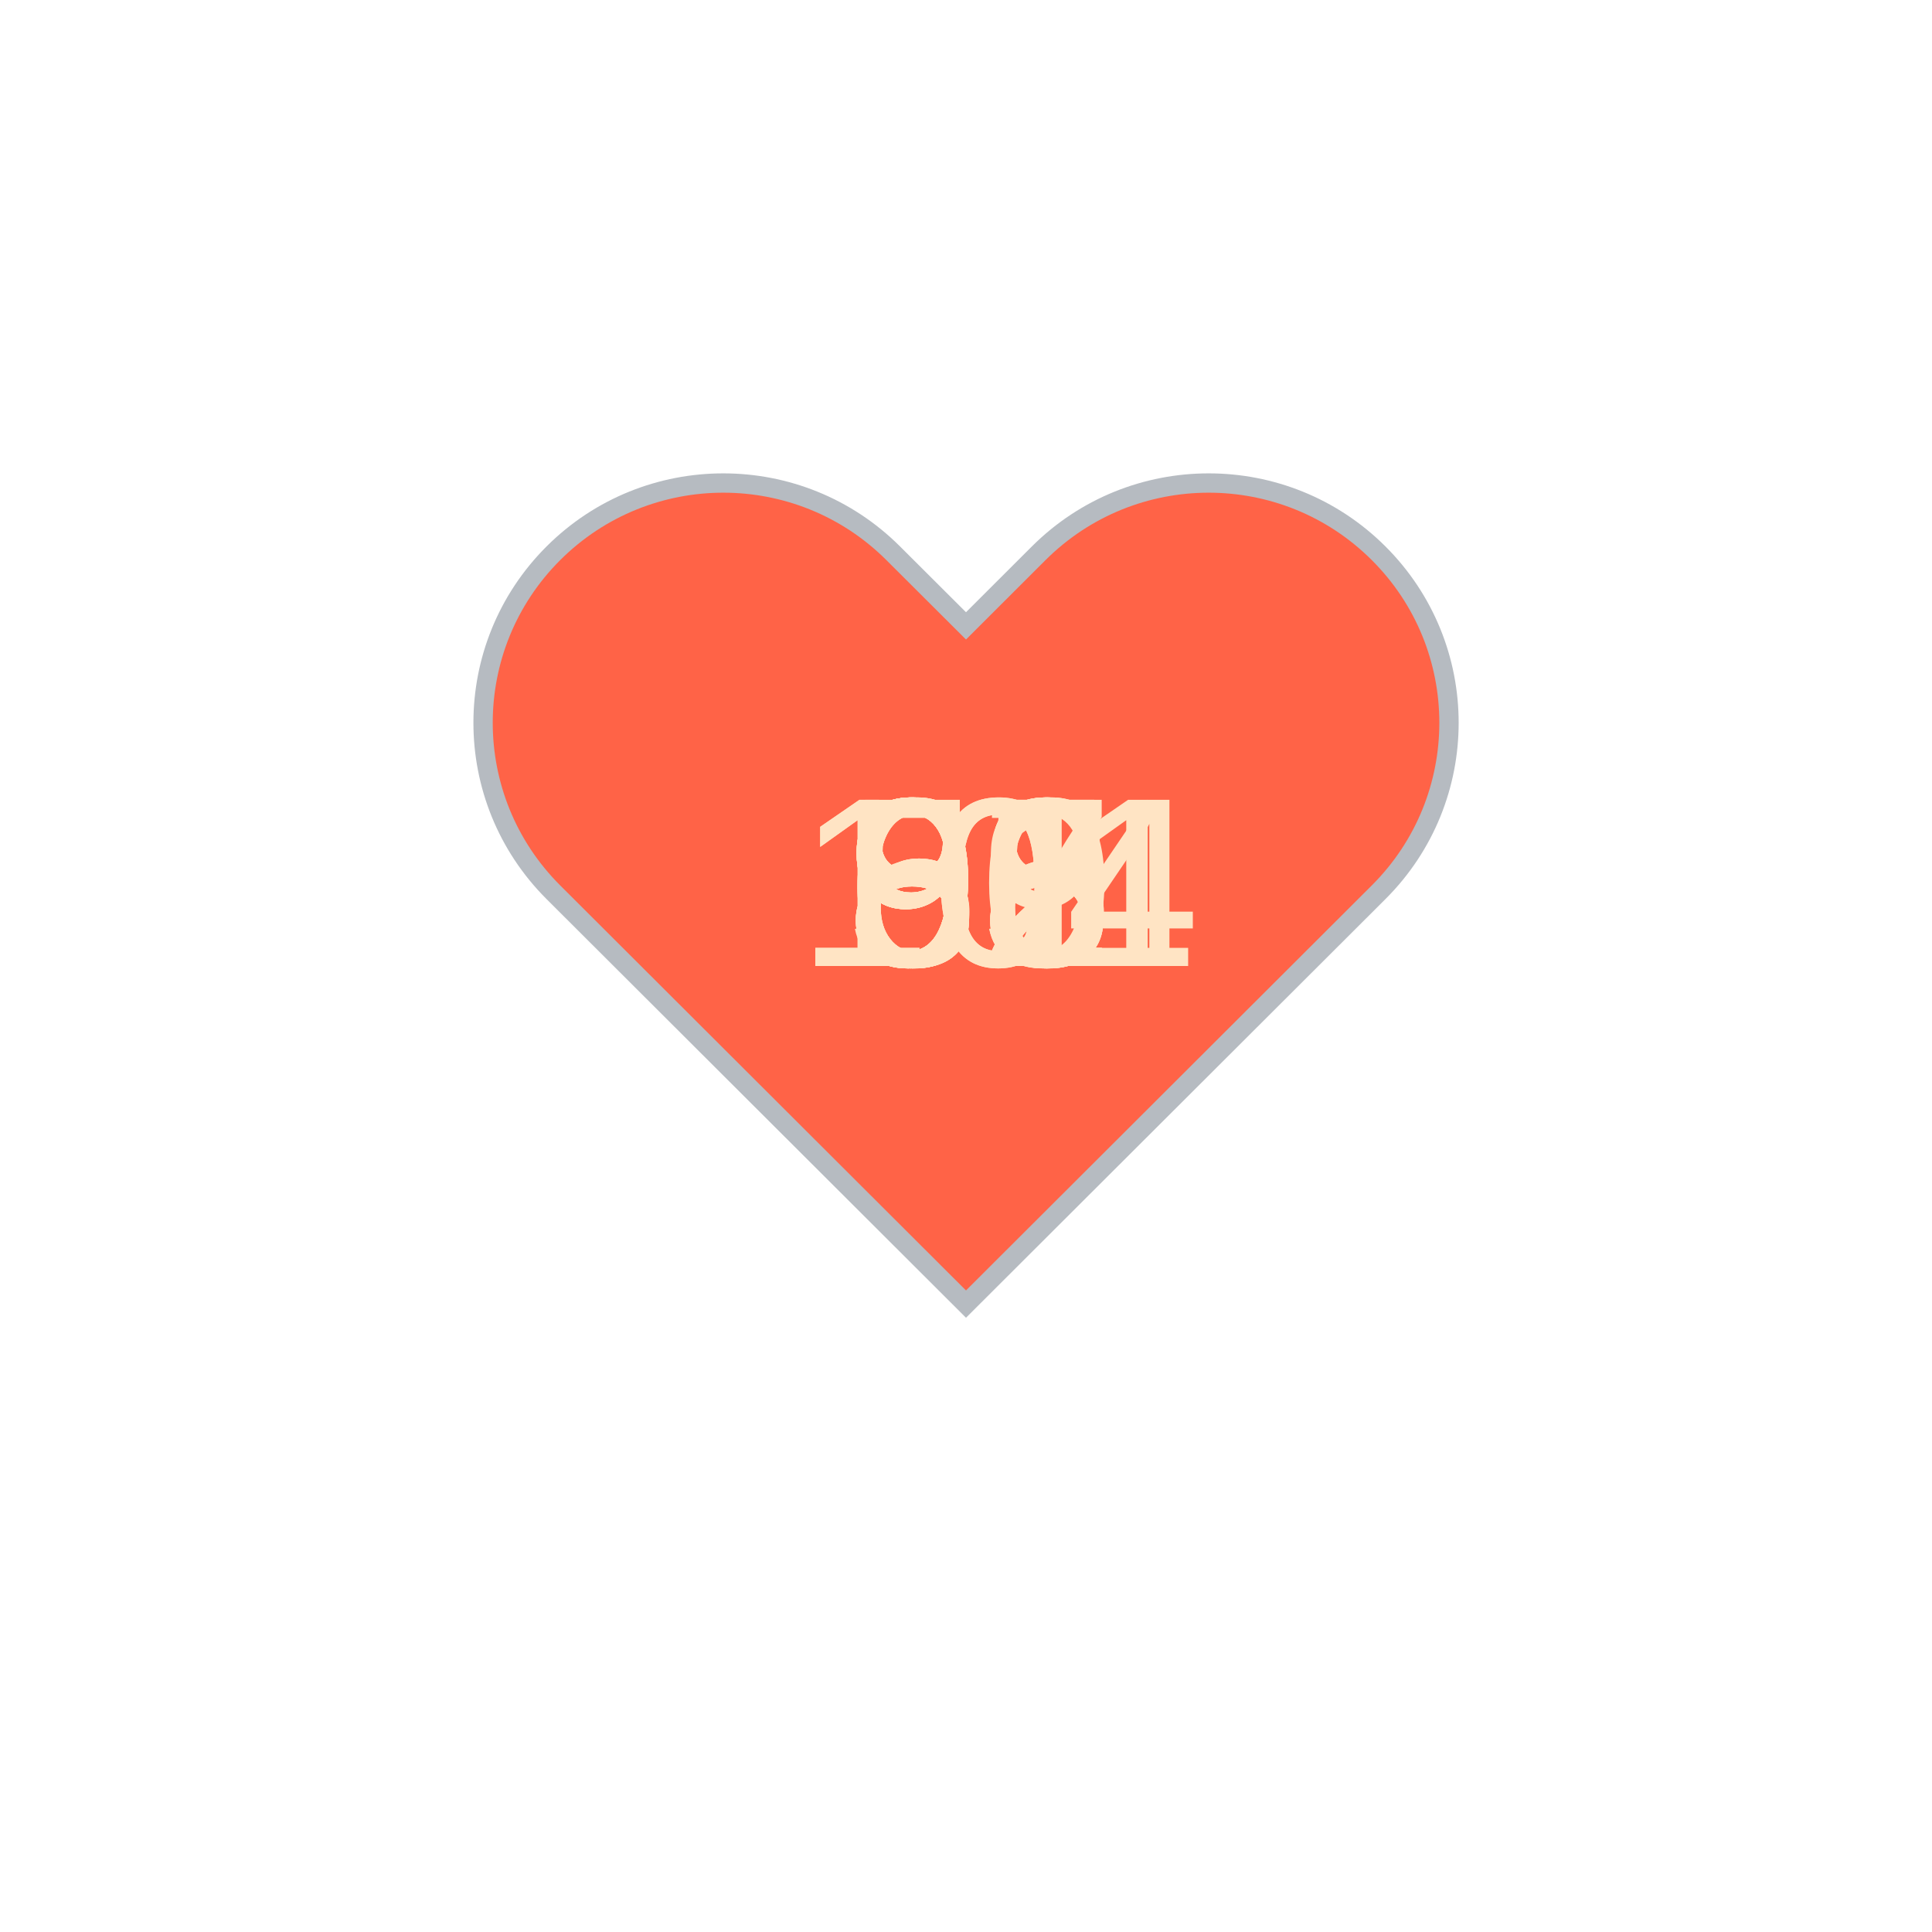
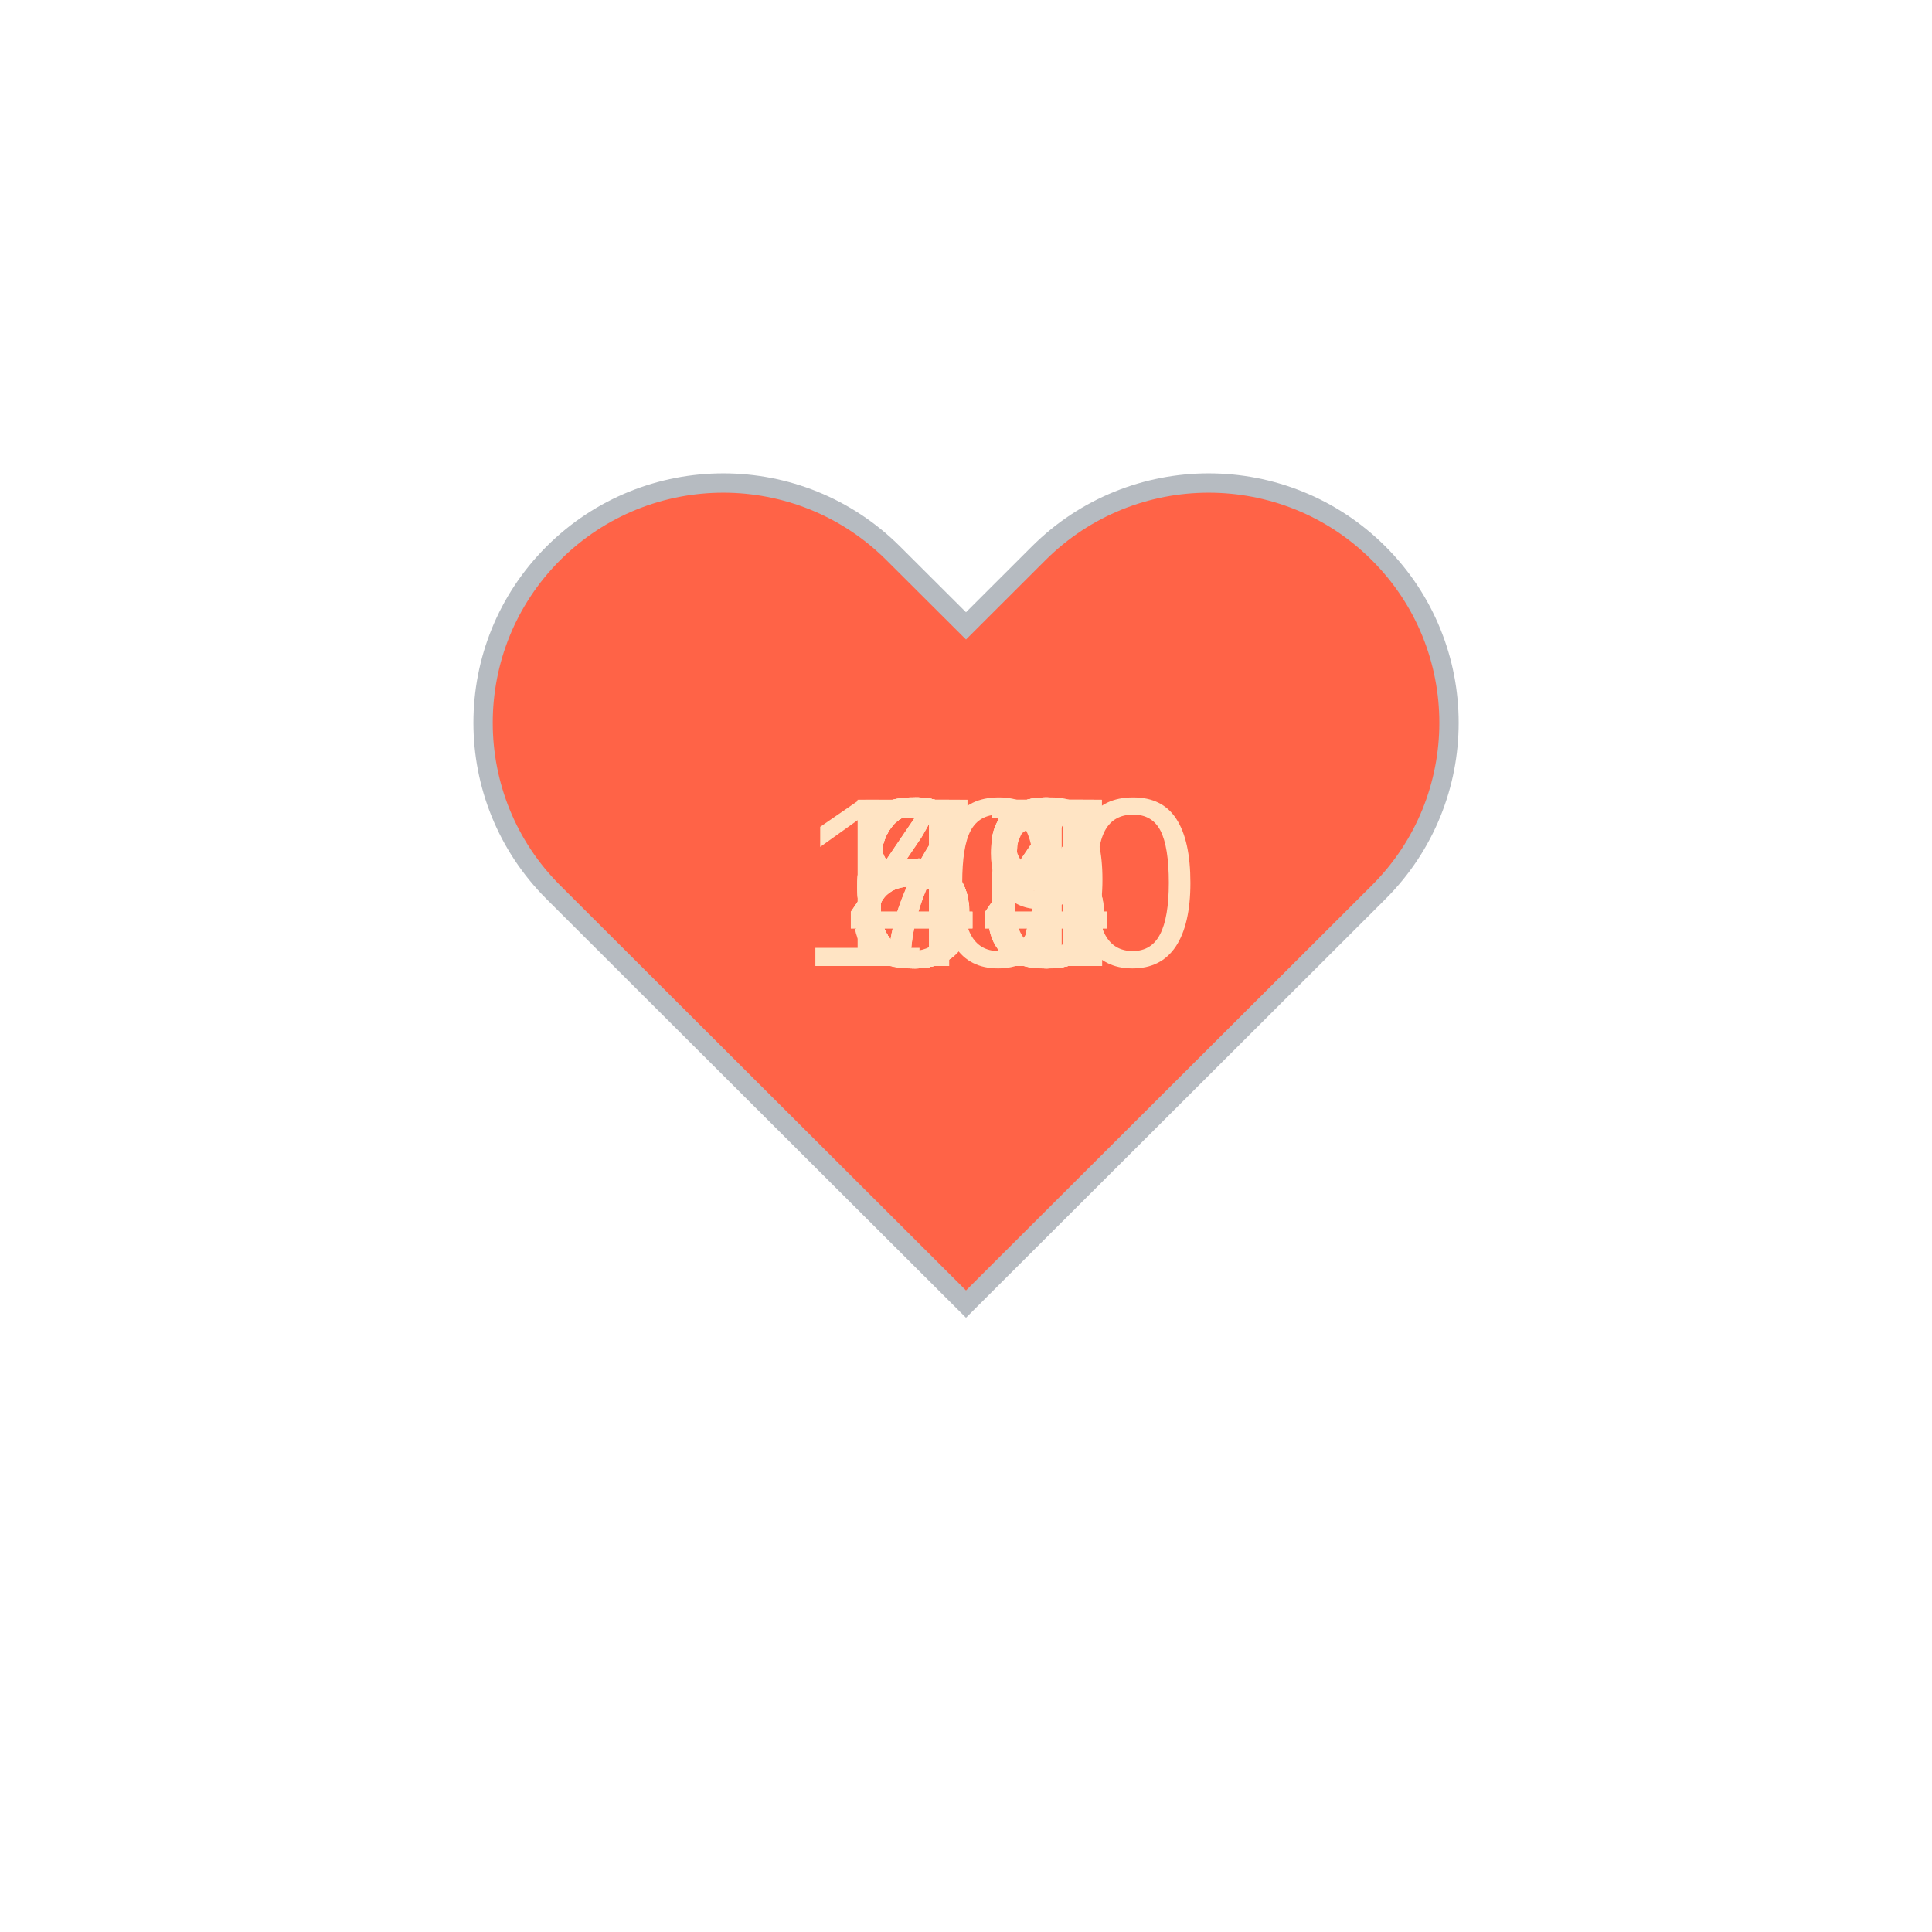
<svg xmlns="http://www.w3.org/2000/svg" baseProfile="full" height="150" version="1.1" viewBox="0,0,200,200" width="150">
  <defs />
  <g transform="translate(100 100)">
    <path d="M92.71,7.27L92.71,7.27c-9.71-9.69-25.46-9.69-35.18,0L50,14.79l-7.54-7.52C32.75-2.42,17-2.42,7.29,7.27v0 c-9.71,9.69-9.71,25.41,0,35.1L50,85l42.71-42.63C102.43,32.68,102.43,16.96,92.71,7.27z" fill="tomato" stroke="#B6BBC1" stroke-width="2" transform="translate(-50 -50)" />
    <animateTransform additive="sum" attributeName="transform" dur="1.2s" repeatCount="indefinite" type="scale" values="1; 1.5; 1.25; 1.5; 1.5; 1;" />
-     <text fill="bisque" style="font-size:25px; font-family:Arial" transform="translate(-12.5 0)">97<animate attributeName="visibility" dur="18.0s" keyTimes="0;0.07;0.13;0.2;0.27;0.33;0.4;0.47;0.53;0.6;0.67;0.73;0.8;0.87;0.93;1.0" repeatCount="indefinite" values="visible;hidden;hidden;hidden;hidden;hidden;hidden;hidden;hidden;hidden;hidden;hidden;hidden;hidden;hidden;hidden" />
+     <text fill="bisque" style="font-size:25px; font-family:Arial" transform="translate(-12.5 0)">44<animate attributeName="visibility" dur="18.0s" keyTimes="0;0.07;0.13;0.2;0.27;0.33;0.4;0.47;0.53;0.6;0.67;0.73;0.8;0.87;0.93;1.0" repeatCount="indefinite" values="visible;hidden;hidden;hidden;hidden;hidden;hidden;hidden;hidden;hidden;hidden;hidden;hidden;hidden;hidden;hidden" />
    </text>
-     <text fill="bisque" style="font-size:25px; font-family:Arial" transform="translate(-17.5 0)">101<animate attributeName="visibility" dur="18.0s" keyTimes="0;0.07;0.13;0.2;0.27;0.33;0.4;0.47;0.53;0.6;0.67;0.73;0.8;0.87;0.93;1.0" repeatCount="indefinite" values="hidden;visible;hidden;hidden;hidden;hidden;hidden;hidden;hidden;hidden;hidden;hidden;hidden;hidden;hidden;hidden" />
+     <text fill="bisque" style="font-size:25px; font-family:Arial" transform="translate(-12.5 0)">69<animate attributeName="visibility" dur="18.0s" keyTimes="0;0.07;0.13;0.2;0.27;0.33;0.4;0.47;0.53;0.6;0.67;0.73;0.8;0.87;0.93;1.0" repeatCount="indefinite" values="hidden;visible;hidden;hidden;hidden;hidden;hidden;hidden;hidden;hidden;hidden;hidden;hidden;hidden;hidden;hidden" />
    </text>
-     <text fill="bisque" style="font-size:25px; font-family:Arial" transform="translate(-12.5 0)">62<animate attributeName="visibility" dur="18.0s" keyTimes="0;0.07;0.13;0.2;0.27;0.33;0.4;0.47;0.53;0.6;0.67;0.73;0.8;0.87;0.93;1.0" repeatCount="indefinite" values="hidden;hidden;visible;hidden;hidden;hidden;hidden;hidden;hidden;hidden;hidden;hidden;hidden;hidden;hidden;hidden" />
+     <text fill="bisque" style="font-size:25px; font-family:Arial" transform="translate(-12.5 0)">77<animate attributeName="visibility" dur="18.0s" keyTimes="0;0.07;0.13;0.2;0.27;0.33;0.4;0.47;0.53;0.6;0.67;0.73;0.8;0.87;0.93;1.0" repeatCount="indefinite" values="hidden;hidden;visible;hidden;hidden;hidden;hidden;hidden;hidden;hidden;hidden;hidden;hidden;hidden;hidden;hidden" />
    </text>
-     <text fill="bisque" style="font-size:25px; font-family:Arial" transform="translate(-12.5 0)">99<animate attributeName="visibility" dur="18.0s" keyTimes="0;0.07;0.13;0.2;0.27;0.33;0.4;0.47;0.53;0.6;0.67;0.73;0.8;0.87;0.93;1.0" repeatCount="indefinite" values="hidden;hidden;hidden;visible;hidden;hidden;hidden;hidden;hidden;hidden;hidden;hidden;hidden;hidden;hidden;hidden" />
+     <text fill="bisque" style="font-size:25px; font-family:Arial" transform="translate(-12.5 0)">67<animate attributeName="visibility" dur="18.0s" keyTimes="0;0.07;0.13;0.2;0.27;0.33;0.4;0.47;0.53;0.6;0.67;0.73;0.8;0.87;0.93;1.0" repeatCount="indefinite" values="hidden;hidden;hidden;visible;hidden;hidden;hidden;hidden;hidden;hidden;hidden;hidden;hidden;hidden;hidden;hidden" />
    </text>
-     <text fill="bisque" style="font-size:25px; font-family:Arial" transform="translate(-12.5 0)">98<animate attributeName="visibility" dur="18.0s" keyTimes="0;0.07;0.13;0.2;0.27;0.33;0.4;0.47;0.53;0.6;0.67;0.73;0.8;0.87;0.93;1.0" repeatCount="indefinite" values="hidden;hidden;hidden;hidden;visible;hidden;hidden;hidden;hidden;hidden;hidden;hidden;hidden;hidden;hidden;hidden" />
+     <text fill="bisque" style="font-size:25px; font-family:Arial" transform="translate(-12.5 0)">85<animate attributeName="visibility" dur="18.0s" keyTimes="0;0.07;0.13;0.2;0.27;0.33;0.4;0.47;0.53;0.6;0.67;0.73;0.8;0.87;0.93;1.0" repeatCount="indefinite" values="hidden;hidden;hidden;hidden;visible;hidden;hidden;hidden;hidden;hidden;hidden;hidden;hidden;hidden;hidden;hidden" />
    </text>
-     <text fill="bisque" style="font-size:25px; font-family:Arial" transform="translate(-17.5 0)">104<animate attributeName="visibility" dur="18.0s" keyTimes="0;0.07;0.13;0.2;0.27;0.33;0.4;0.47;0.53;0.6;0.67;0.73;0.8;0.87;0.93;1.0" repeatCount="indefinite" values="hidden;hidden;hidden;hidden;hidden;visible;hidden;hidden;hidden;hidden;hidden;hidden;hidden;hidden;hidden;hidden" />
+     <text fill="bisque" style="font-size:25px; font-family:Arial" transform="translate(-12.5 0)">44<animate attributeName="visibility" dur="18.0s" keyTimes="0;0.07;0.13;0.2;0.27;0.33;0.4;0.47;0.53;0.6;0.67;0.73;0.8;0.87;0.93;1.0" repeatCount="indefinite" values="hidden;hidden;hidden;hidden;hidden;visible;hidden;hidden;hidden;hidden;hidden;hidden;hidden;hidden;hidden;hidden" />
    </text>
-     <text fill="bisque" style="font-size:25px; font-family:Arial" transform="translate(-12.5 0)">80<animate attributeName="visibility" dur="18.0s" keyTimes="0;0.07;0.13;0.2;0.27;0.33;0.4;0.47;0.53;0.6;0.67;0.73;0.8;0.87;0.93;1.0" repeatCount="indefinite" values="hidden;hidden;hidden;hidden;hidden;hidden;visible;hidden;hidden;hidden;hidden;hidden;hidden;hidden;hidden;hidden" />
+     <text fill="bisque" style="font-size:25px; font-family:Arial" transform="translate(-12.5 0)">56<animate attributeName="visibility" dur="18.0s" keyTimes="0;0.07;0.13;0.2;0.27;0.33;0.4;0.47;0.53;0.6;0.67;0.73;0.8;0.87;0.93;1.0" repeatCount="indefinite" values="hidden;hidden;hidden;hidden;hidden;hidden;visible;hidden;hidden;hidden;hidden;hidden;hidden;hidden;hidden;hidden" />
    </text>
-     <text fill="bisque" style="font-size:25px; font-family:Arial" transform="translate(-12.5 0)">62<animate attributeName="visibility" dur="18.0s" keyTimes="0;0.07;0.13;0.2;0.27;0.33;0.4;0.47;0.53;0.6;0.67;0.73;0.8;0.87;0.93;1.0" repeatCount="indefinite" values="hidden;hidden;hidden;hidden;hidden;hidden;hidden;visible;hidden;hidden;hidden;hidden;hidden;hidden;hidden;hidden" />
+     <text fill="bisque" style="font-size:25px; font-family:Arial" transform="translate(-12.5 0)">85<animate attributeName="visibility" dur="18.0s" keyTimes="0;0.07;0.13;0.2;0.27;0.33;0.4;0.47;0.53;0.6;0.67;0.73;0.8;0.87;0.93;1.0" repeatCount="indefinite" values="hidden;hidden;hidden;hidden;hidden;hidden;hidden;visible;hidden;hidden;hidden;hidden;hidden;hidden;hidden;hidden" />
    </text>
-     <text fill="bisque" style="font-size:25px; font-family:Arial" transform="translate(-12.5 0)">85<animate attributeName="visibility" dur="18.0s" keyTimes="0;0.07;0.13;0.2;0.27;0.33;0.4;0.47;0.53;0.6;0.67;0.73;0.8;0.87;0.93;1.0" repeatCount="indefinite" values="hidden;hidden;hidden;hidden;hidden;hidden;hidden;hidden;visible;hidden;hidden;hidden;hidden;hidden;hidden;hidden" />
+     <text fill="bisque" style="font-size:25px; font-family:Arial" transform="translate(-17.5 0)">100<animate attributeName="visibility" dur="18.0s" keyTimes="0;0.07;0.13;0.2;0.27;0.33;0.4;0.47;0.53;0.6;0.67;0.73;0.8;0.87;0.93;1.0" repeatCount="indefinite" values="hidden;hidden;hidden;hidden;hidden;hidden;hidden;hidden;visible;hidden;hidden;hidden;hidden;hidden;hidden;hidden" />
    </text>
-     <text fill="bisque" style="font-size:25px; font-family:Arial" transform="translate(-12.5 0)">66<animate attributeName="visibility" dur="18.0s" keyTimes="0;0.07;0.13;0.2;0.27;0.33;0.4;0.47;0.53;0.6;0.67;0.73;0.8;0.87;0.93;1.0" repeatCount="indefinite" values="hidden;hidden;hidden;hidden;hidden;hidden;hidden;hidden;hidden;visible;hidden;hidden;hidden;hidden;hidden;hidden" />
+     <text fill="bisque" style="font-size:25px; font-family:Arial" transform="translate(-12.5 0)">77<animate attributeName="visibility" dur="18.0s" keyTimes="0;0.07;0.13;0.2;0.27;0.33;0.4;0.47;0.53;0.6;0.67;0.73;0.8;0.87;0.93;1.0" repeatCount="indefinite" values="hidden;hidden;hidden;hidden;hidden;hidden;hidden;hidden;hidden;visible;hidden;hidden;hidden;hidden;hidden;hidden" />
    </text>
-     <text fill="bisque" style="font-size:25px; font-family:Arial" transform="translate(-12.5 0)">96<animate attributeName="visibility" dur="18.0s" keyTimes="0;0.07;0.13;0.2;0.27;0.33;0.4;0.47;0.53;0.6;0.67;0.73;0.8;0.87;0.93;1.0" repeatCount="indefinite" values="hidden;hidden;hidden;hidden;hidden;hidden;hidden;hidden;hidden;hidden;visible;hidden;hidden;hidden;hidden;hidden" />
+     <text fill="bisque" style="font-size:25px; font-family:Arial" transform="translate(-12.5 0)">88<animate attributeName="visibility" dur="18.0s" keyTimes="0;0.07;0.13;0.2;0.27;0.33;0.4;0.47;0.53;0.6;0.67;0.73;0.8;0.87;0.93;1.0" repeatCount="indefinite" values="hidden;hidden;hidden;hidden;hidden;hidden;hidden;hidden;hidden;hidden;visible;hidden;hidden;hidden;hidden;hidden" />
    </text>
-     <text fill="bisque" style="font-size:25px; font-family:Arial" transform="translate(-12.5 0)">55<animate attributeName="visibility" dur="18.0s" keyTimes="0;0.07;0.13;0.2;0.27;0.33;0.4;0.47;0.53;0.6;0.67;0.73;0.8;0.87;0.93;1.0" repeatCount="indefinite" values="hidden;hidden;hidden;hidden;hidden;hidden;hidden;hidden;hidden;hidden;hidden;visible;hidden;hidden;hidden;hidden" />
+     <text fill="bisque" style="font-size:25px; font-family:Arial" transform="translate(-12.5 0)">63<animate attributeName="visibility" dur="18.0s" keyTimes="0;0.07;0.13;0.2;0.27;0.33;0.4;0.47;0.53;0.6;0.67;0.73;0.8;0.87;0.93;1.0" repeatCount="indefinite" values="hidden;hidden;hidden;hidden;hidden;hidden;hidden;hidden;hidden;hidden;hidden;visible;hidden;hidden;hidden;hidden" />
    </text>
-     <text fill="bisque" style="font-size:25px; font-family:Arial" transform="translate(-12.5 0)">88<animate attributeName="visibility" dur="18.0s" keyTimes="0;0.07;0.13;0.2;0.27;0.33;0.4;0.47;0.53;0.6;0.67;0.73;0.8;0.87;0.93;1.0" repeatCount="indefinite" values="hidden;hidden;hidden;hidden;hidden;hidden;hidden;hidden;hidden;hidden;hidden;hidden;visible;hidden;hidden;hidden" />
+     <text fill="bisque" style="font-size:25px; font-family:Arial" transform="translate(-12.5 0)">63<animate attributeName="visibility" dur="18.0s" keyTimes="0;0.07;0.13;0.2;0.27;0.33;0.4;0.47;0.53;0.6;0.67;0.73;0.8;0.87;0.93;1.0" repeatCount="indefinite" values="hidden;hidden;hidden;hidden;hidden;hidden;hidden;hidden;hidden;hidden;hidden;hidden;visible;hidden;hidden;hidden" />
    </text>
-     <text fill="bisque" style="font-size:25px; font-family:Arial" transform="translate(-12.5 0)">91<animate attributeName="visibility" dur="18.0s" keyTimes="0;0.07;0.13;0.2;0.27;0.33;0.4;0.47;0.53;0.6;0.67;0.73;0.8;0.87;0.93;1.0" repeatCount="indefinite" values="hidden;hidden;hidden;hidden;hidden;hidden;hidden;hidden;hidden;hidden;hidden;hidden;hidden;visible;hidden;hidden" />
+     <text fill="bisque" style="font-size:25px; font-family:Arial" transform="translate(-12.5 0)">63<animate attributeName="visibility" dur="18.0s" keyTimes="0;0.07;0.13;0.2;0.27;0.33;0.4;0.47;0.53;0.6;0.67;0.73;0.8;0.87;0.93;1.0" repeatCount="indefinite" values="hidden;hidden;hidden;hidden;hidden;hidden;hidden;hidden;hidden;hidden;hidden;hidden;hidden;visible;hidden;hidden" />
    </text>
-     <text fill="bisque" style="font-size:25px; font-family:Arial" transform="translate(-12.5 0)">88<animate attributeName="visibility" dur="18.0s" keyTimes="0;0.07;0.13;0.2;0.27;0.33;0.4;0.47;0.53;0.6;0.67;0.73;0.8;0.87;0.93;1.0" repeatCount="indefinite" values="hidden;hidden;hidden;hidden;hidden;hidden;hidden;hidden;hidden;hidden;hidden;hidden;hidden;hidden;visible;hidden" />
+     <text fill="bisque" style="font-size:25px; font-family:Arial" transform="translate(-12.5 0)">61<animate attributeName="visibility" dur="18.0s" keyTimes="0;0.07;0.13;0.2;0.27;0.33;0.4;0.47;0.53;0.6;0.67;0.73;0.8;0.87;0.93;1.0" repeatCount="indefinite" values="hidden;hidden;hidden;hidden;hidden;hidden;hidden;hidden;hidden;hidden;hidden;hidden;hidden;hidden;visible;hidden" />
    </text>
  </g>
</svg>
